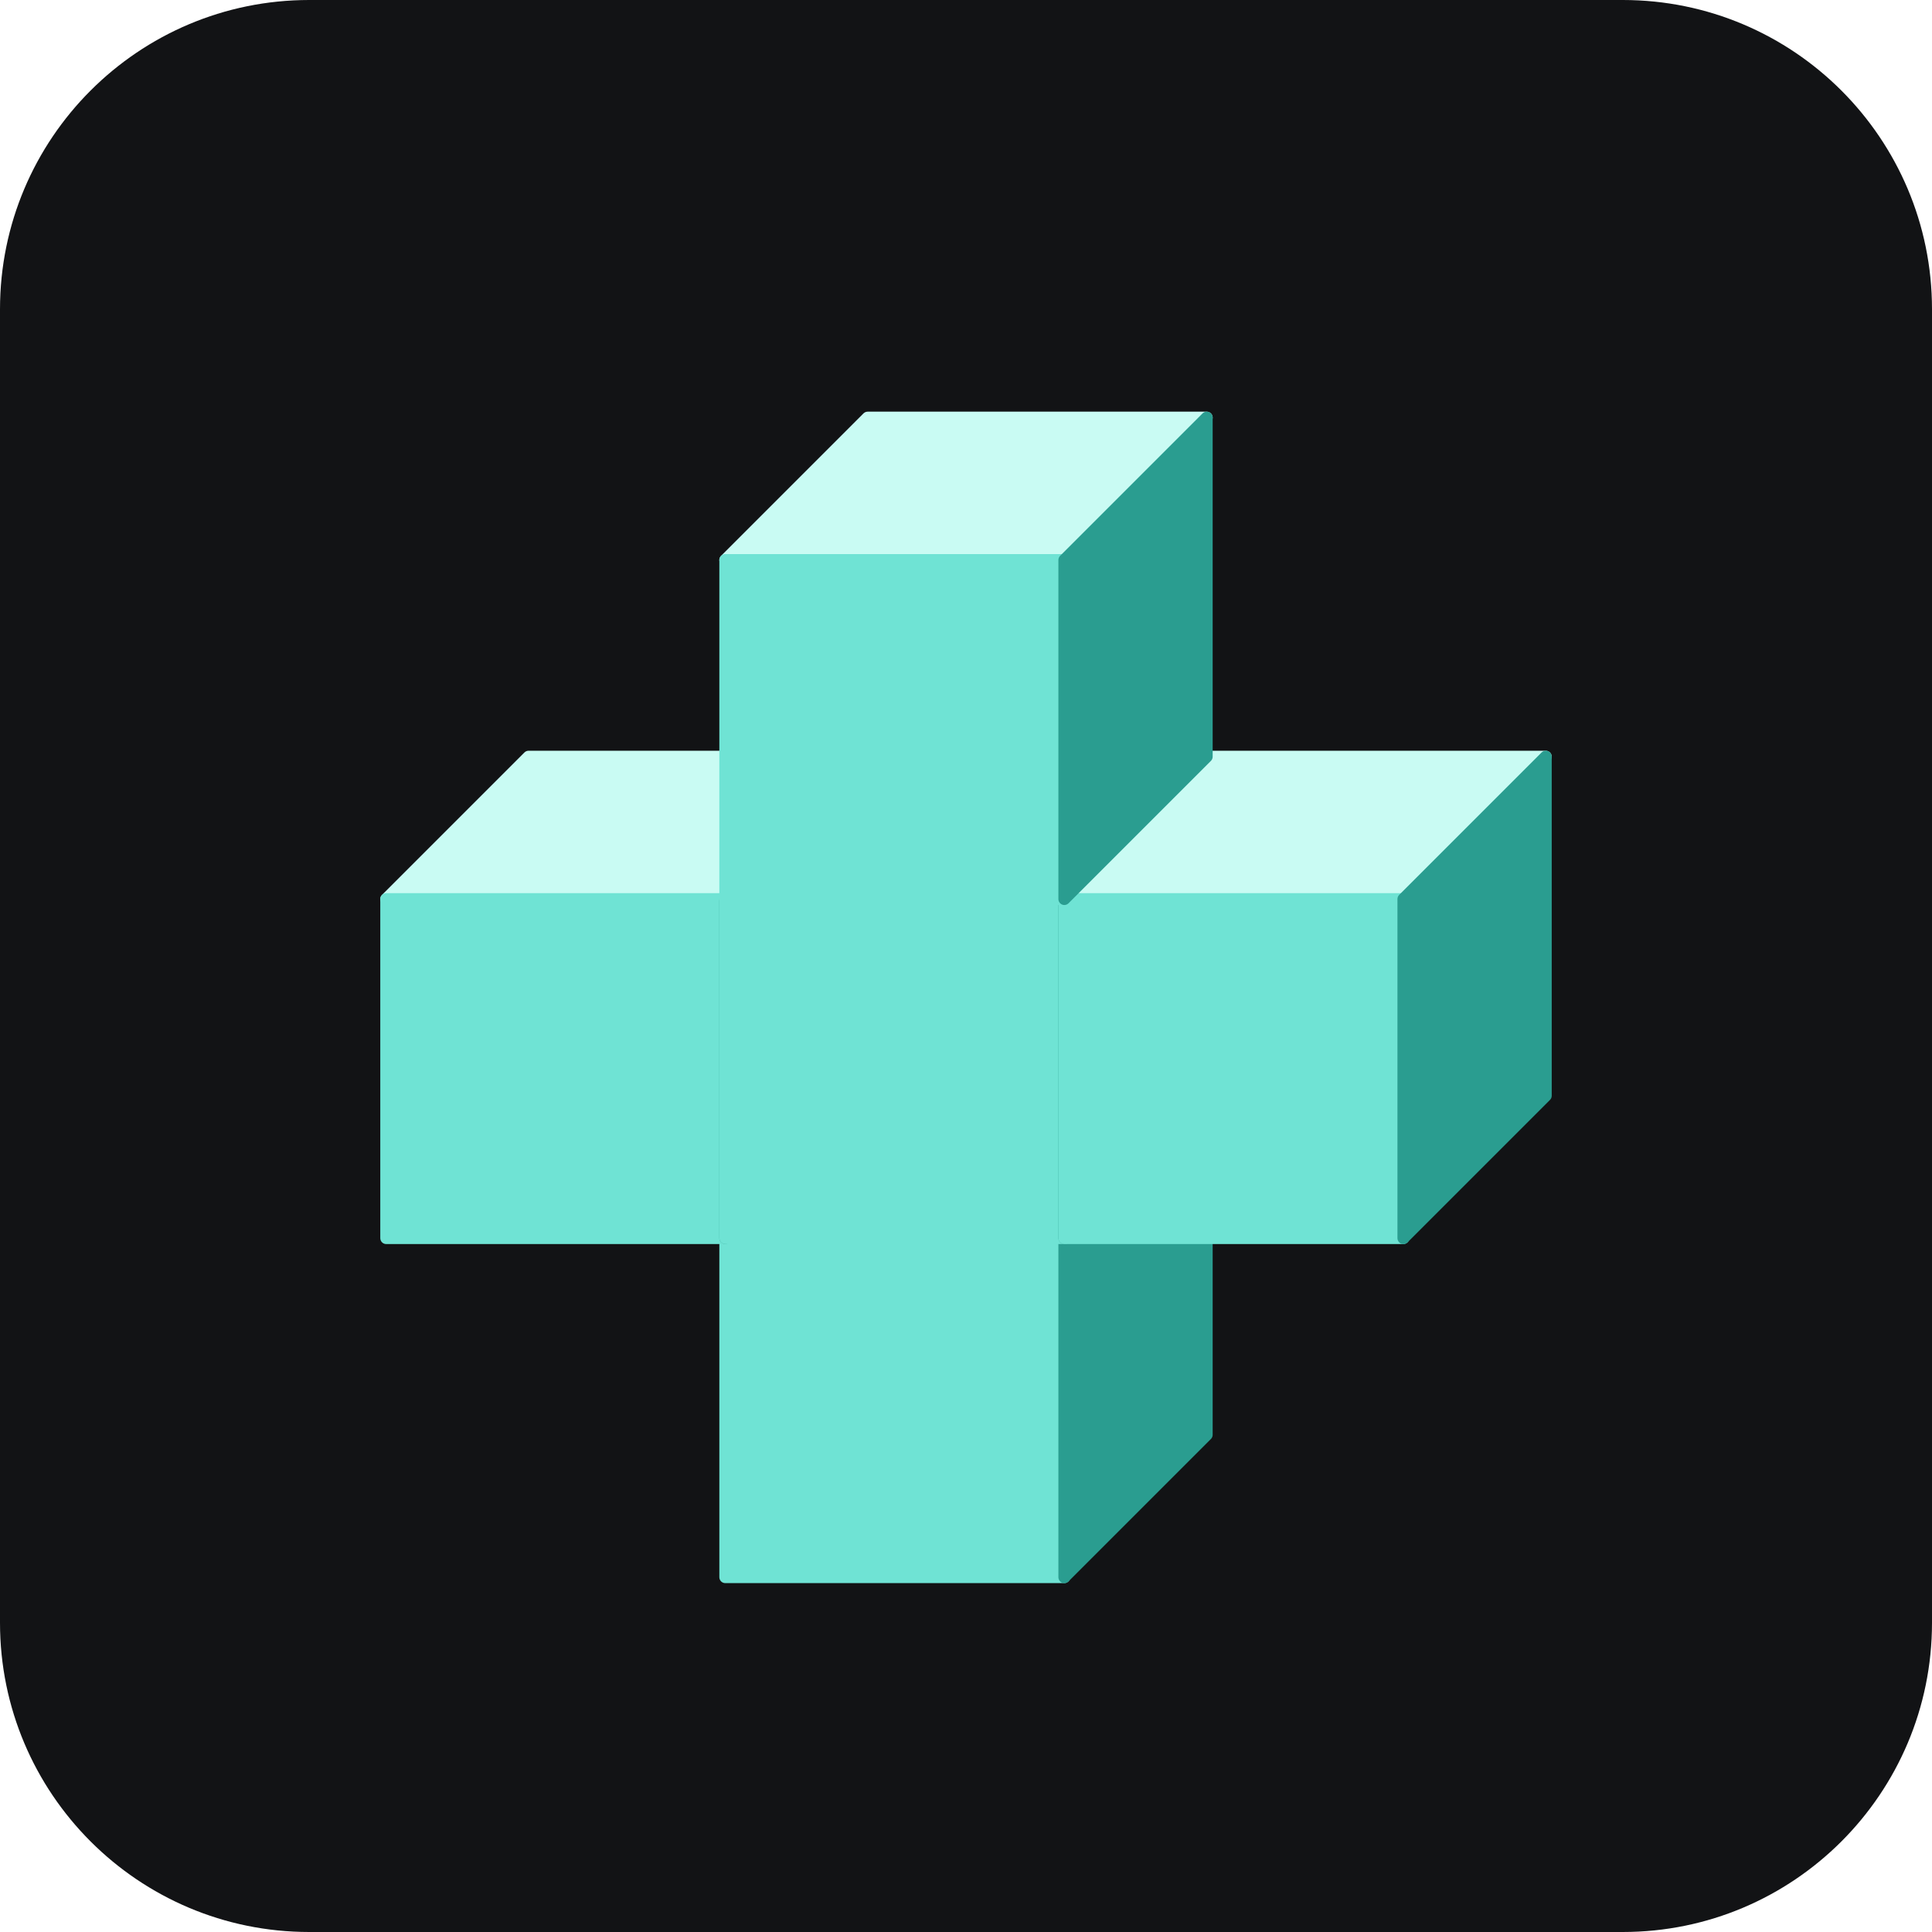
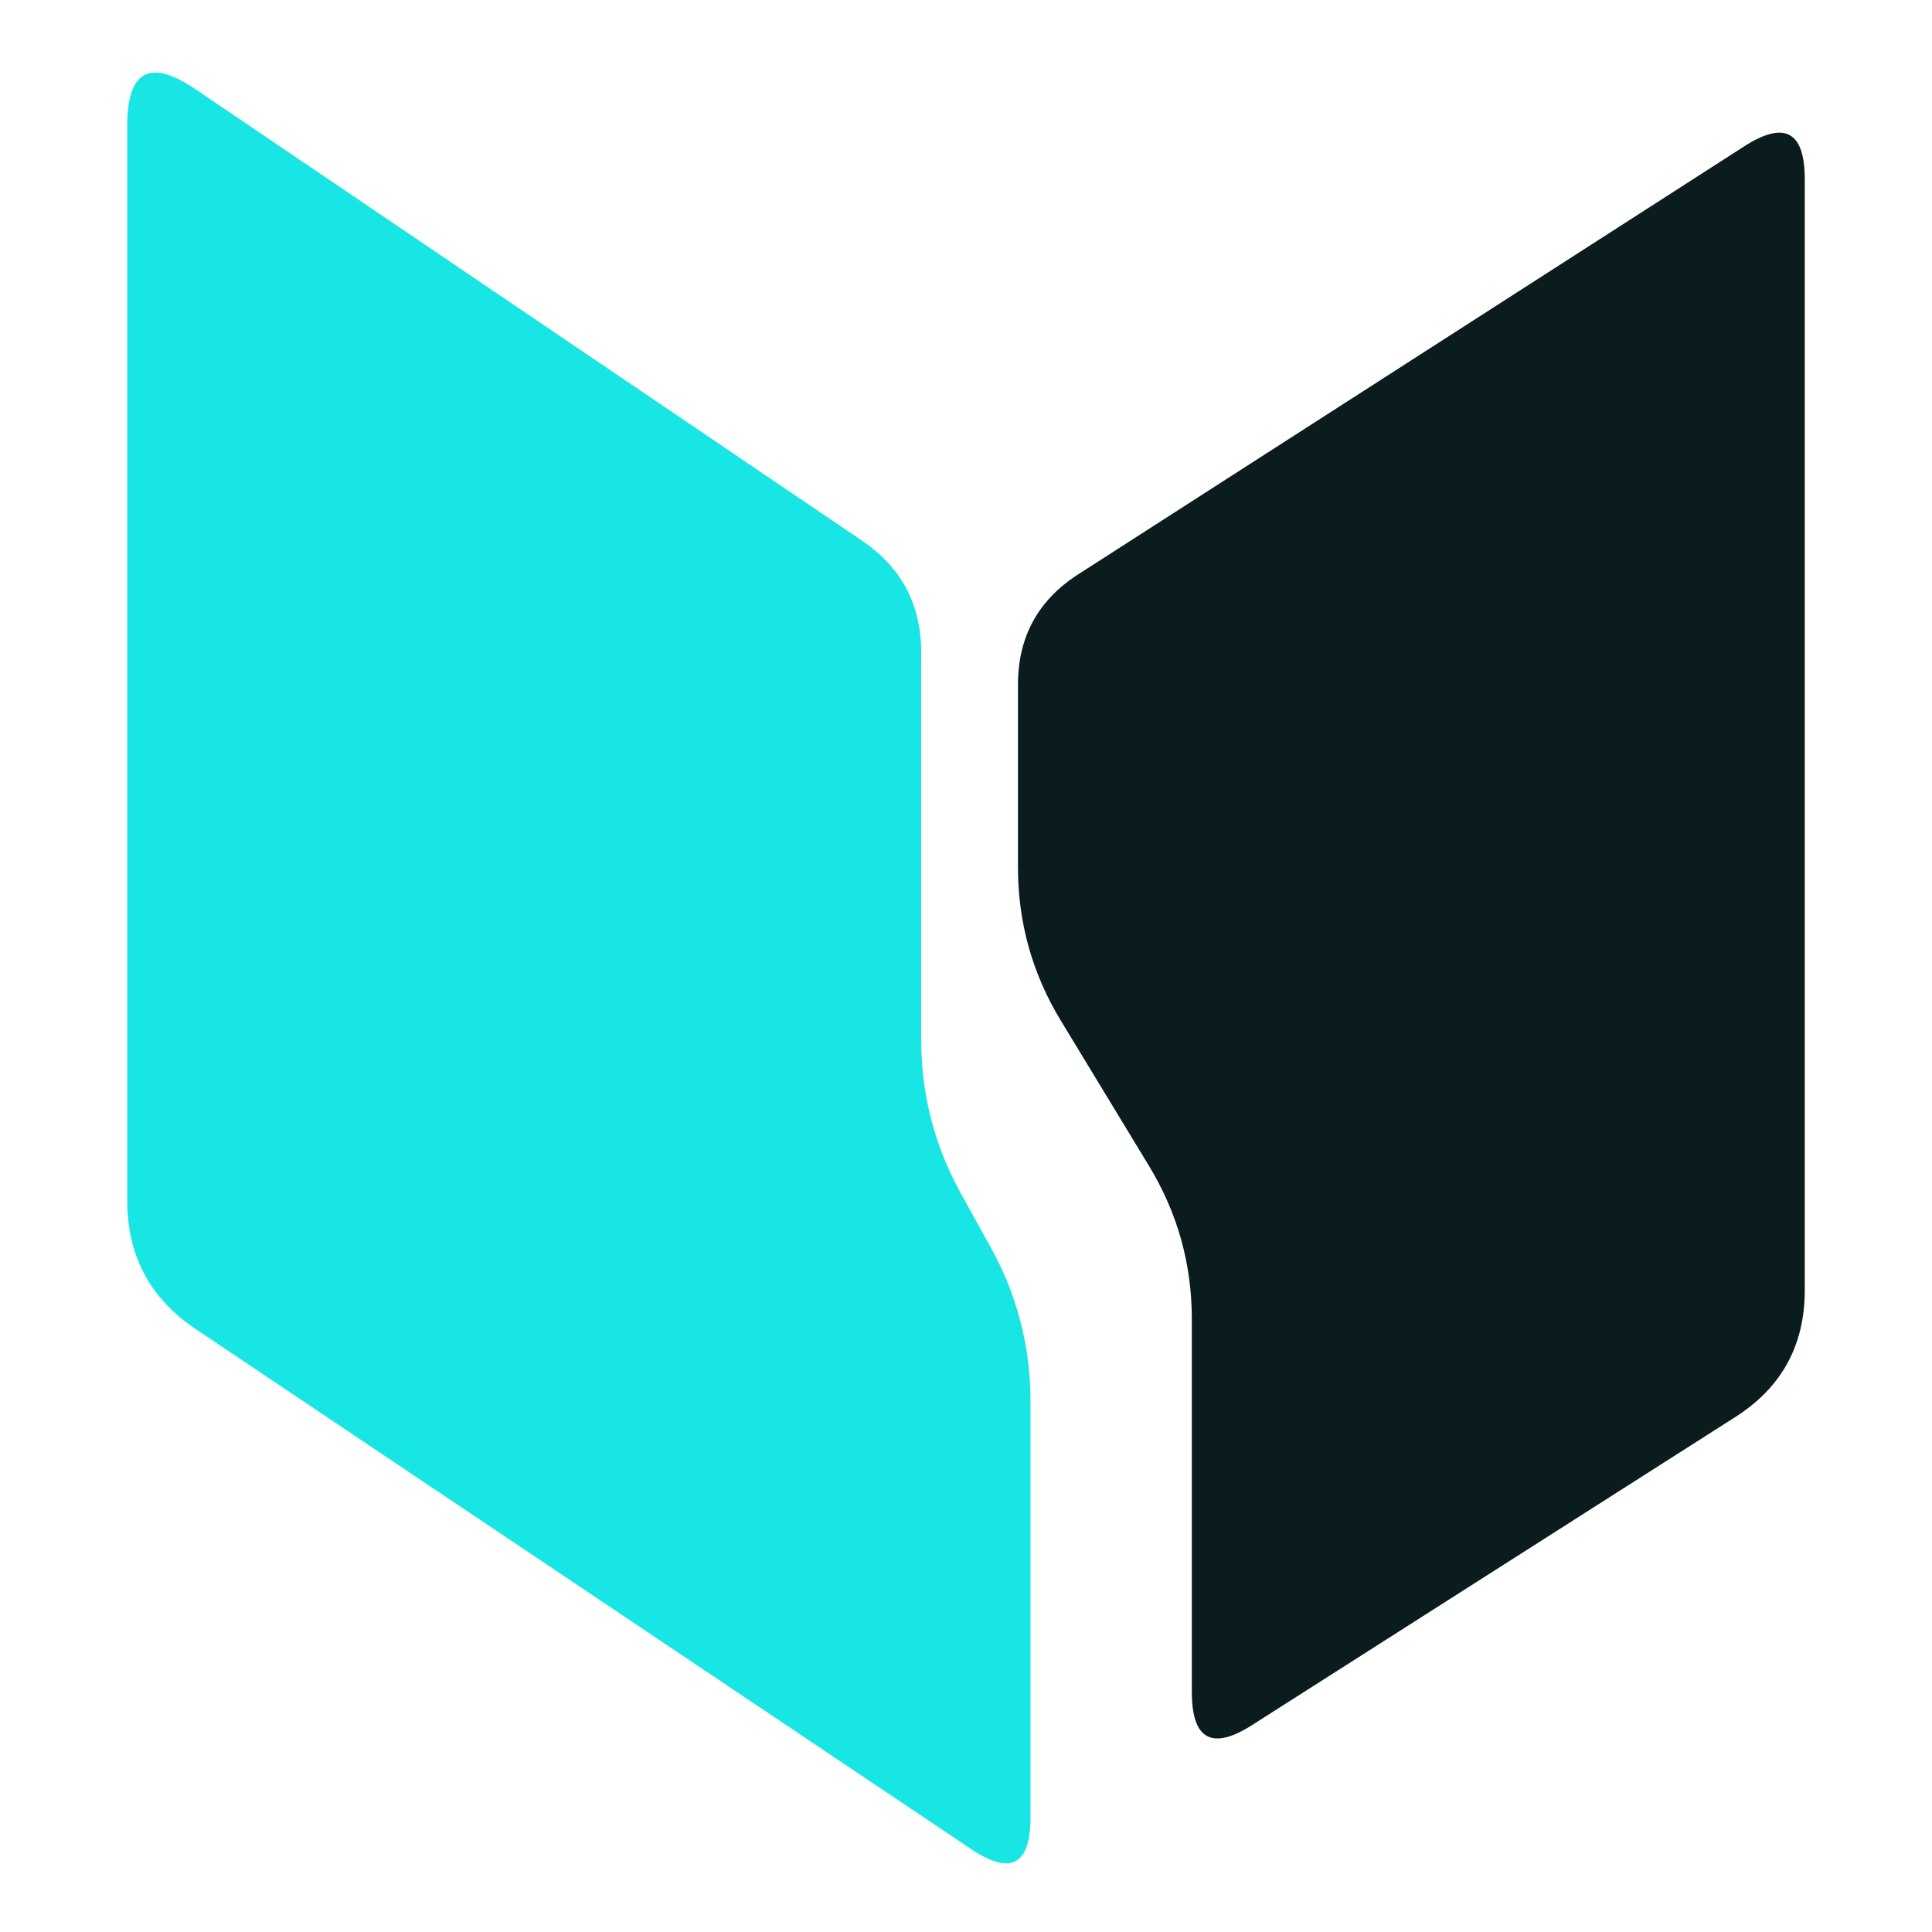
- <svg xmlns="http://www.w3.org/2000/svg" viewBox="-13.67 -47.87 61.54 61.54">
-   <rect x="-13.67" y="-47.87" width="61.54" height="61.54" rx="9.85" fill="#121315" />
-   <g transform="translate(17.10 -16.10) scale(1.08) translate(-17.10 17.10)">
-     <path d="M10.00 -10.00L20.00 -10.00L24.20 -14.20L14.20 -14.20Z" fill="#c9fbf3" stroke="#c9fbf3" stroke-width="0.35" stroke-linejoin="round" />
-     <path d="M10.00 0.00L20.00 0.00L20.00 -10.00L10.00 -10.00Z" fill="#6fe3d4" stroke="#6fe3d4" stroke-width="0.35" stroke-linejoin="round" />
-     <path d="M20.00 0.00L24.20 -4.20L24.20 -14.20L20.00 -10.00Z" fill="#2a9d90" stroke="#2a9d90" stroke-width="0.35" stroke-linejoin="round" />
-     <path d="M0.00 -20.00L10.00 -20.00L14.20 -24.20L4.20 -24.20Z" fill="#c9fbf3" stroke="#c9fbf3" stroke-width="0.35" stroke-linejoin="round" />
-     <path d="M0.00 -10.00L10.00 -10.00L10.00 -20.00L0.00 -20.00Z" fill="#6fe3d4" stroke="#6fe3d4" stroke-width="0.35" stroke-linejoin="round" />
-     <path d="M10.00 -10.00L14.20 -14.20L14.20 -24.20L10.00 -20.00Z" fill="#2a9d90" stroke="#2a9d90" stroke-width="0.35" stroke-linejoin="round" />
-     <path d="M10.00 -20.00L20.00 -20.00L24.20 -24.20L14.20 -24.20Z" fill="#c9fbf3" stroke="#c9fbf3" stroke-width="0.35" stroke-linejoin="round" />
-     <path d="M10.00 -10.00L20.00 -10.00L20.00 -20.00L10.00 -20.00Z" fill="#6fe3d4" stroke="#6fe3d4" stroke-width="0.35" stroke-linejoin="round" />
-     <path d="M20.00 -10.00L24.20 -14.20L24.20 -24.20L20.00 -20.00Z" fill="#2a9d90" stroke="#2a9d90" stroke-width="0.35" stroke-linejoin="round" />
-     <path d="M20.00 -20.00L30.00 -20.00L34.20 -24.20L24.20 -24.20Z" fill="#c9fbf3" stroke="#c9fbf3" stroke-width="0.35" stroke-linejoin="round" />
-     <path d="M20.00 -10.00L30.00 -10.00L30.00 -20.00L20.00 -20.00Z" fill="#6fe3d4" stroke="#6fe3d4" stroke-width="0.35" stroke-linejoin="round" />
-     <path d="M30.00 -10.00L34.20 -14.20L34.20 -24.20L30.00 -20.00Z" fill="#2a9d90" stroke="#2a9d90" stroke-width="0.35" stroke-linejoin="round" />
-     <path d="M10.00 -30.00L20.00 -30.00L24.20 -34.20L14.20 -34.20Z" fill="#c9fbf3" stroke="#c9fbf3" stroke-width="0.35" stroke-linejoin="round" />
-     <path d="M10.00 -20.00L20.00 -20.00L20.00 -30.00L10.00 -30.00Z" fill="#6fe3d4" stroke="#6fe3d4" stroke-width="0.35" stroke-linejoin="round" />
-     <path d="M20.00 -20.00L24.20 -24.20L24.20 -34.20L20.00 -30.00Z" fill="#2a9d90" stroke="#2a9d90" stroke-width="0.35" stroke-linejoin="round" />
-   </g>
+ <svg xmlns="http://www.w3.org/2000/svg" viewBox="89 116 1078 1078">
+   <style>.deep{fill:#0b1c1f}@media (prefers-color-scheme:dark){.deep{fill:#2f6f74}}</style>
+   <path d="M160 186Q160 140 198.1 165.8L569.9 417.6Q603 440 603 480L603 696Q603 742 625.3 782.2L641.7 811.8Q664 852 664 898L664 1130Q664 1170 630.8 1147.7L198.2 857.6Q160 832 160 786Z" fill="#18e6e4" />
+   <path class="deep" d="M1062.3 197.6Q1096 176 1096 216L1096 836Q1096 882 1057.2 906.7L787.7 1078.5Q754 1100 754 1060L754 852Q754 806 730.2 766.7L680.8 685.3Q657 646 657 600L657 498Q657 458 690.7 436.4Z" />
</svg>
